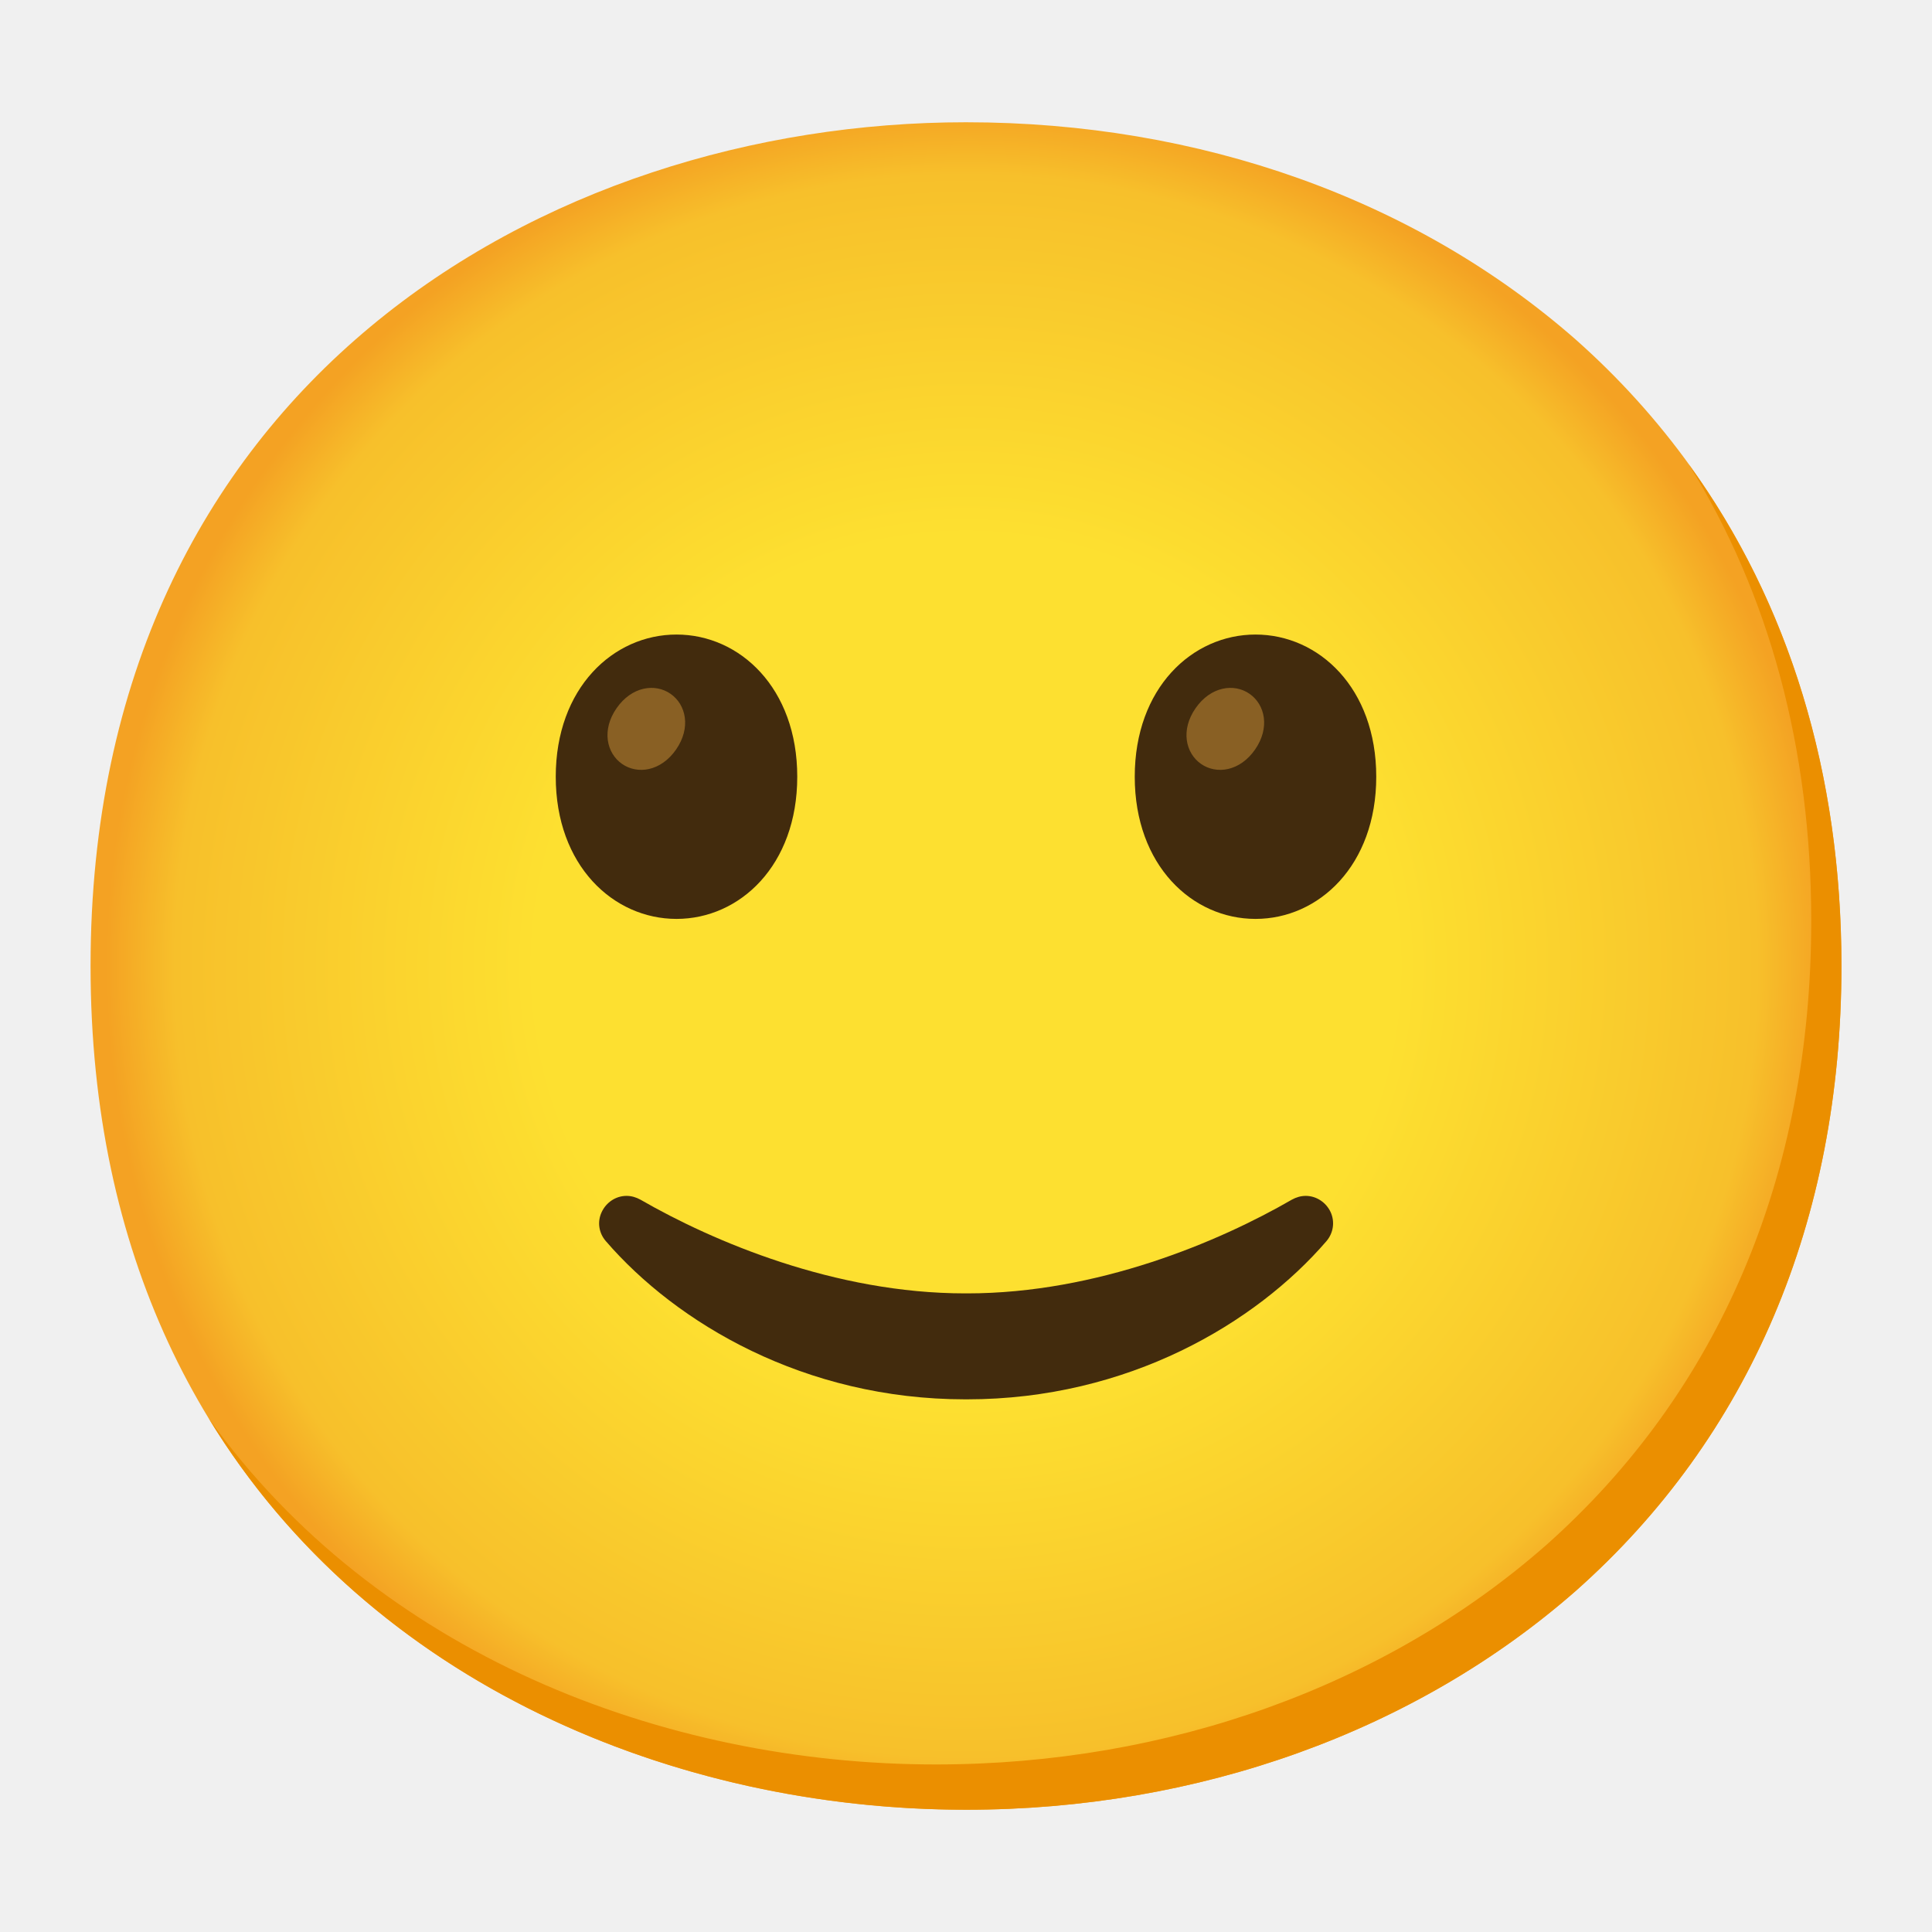
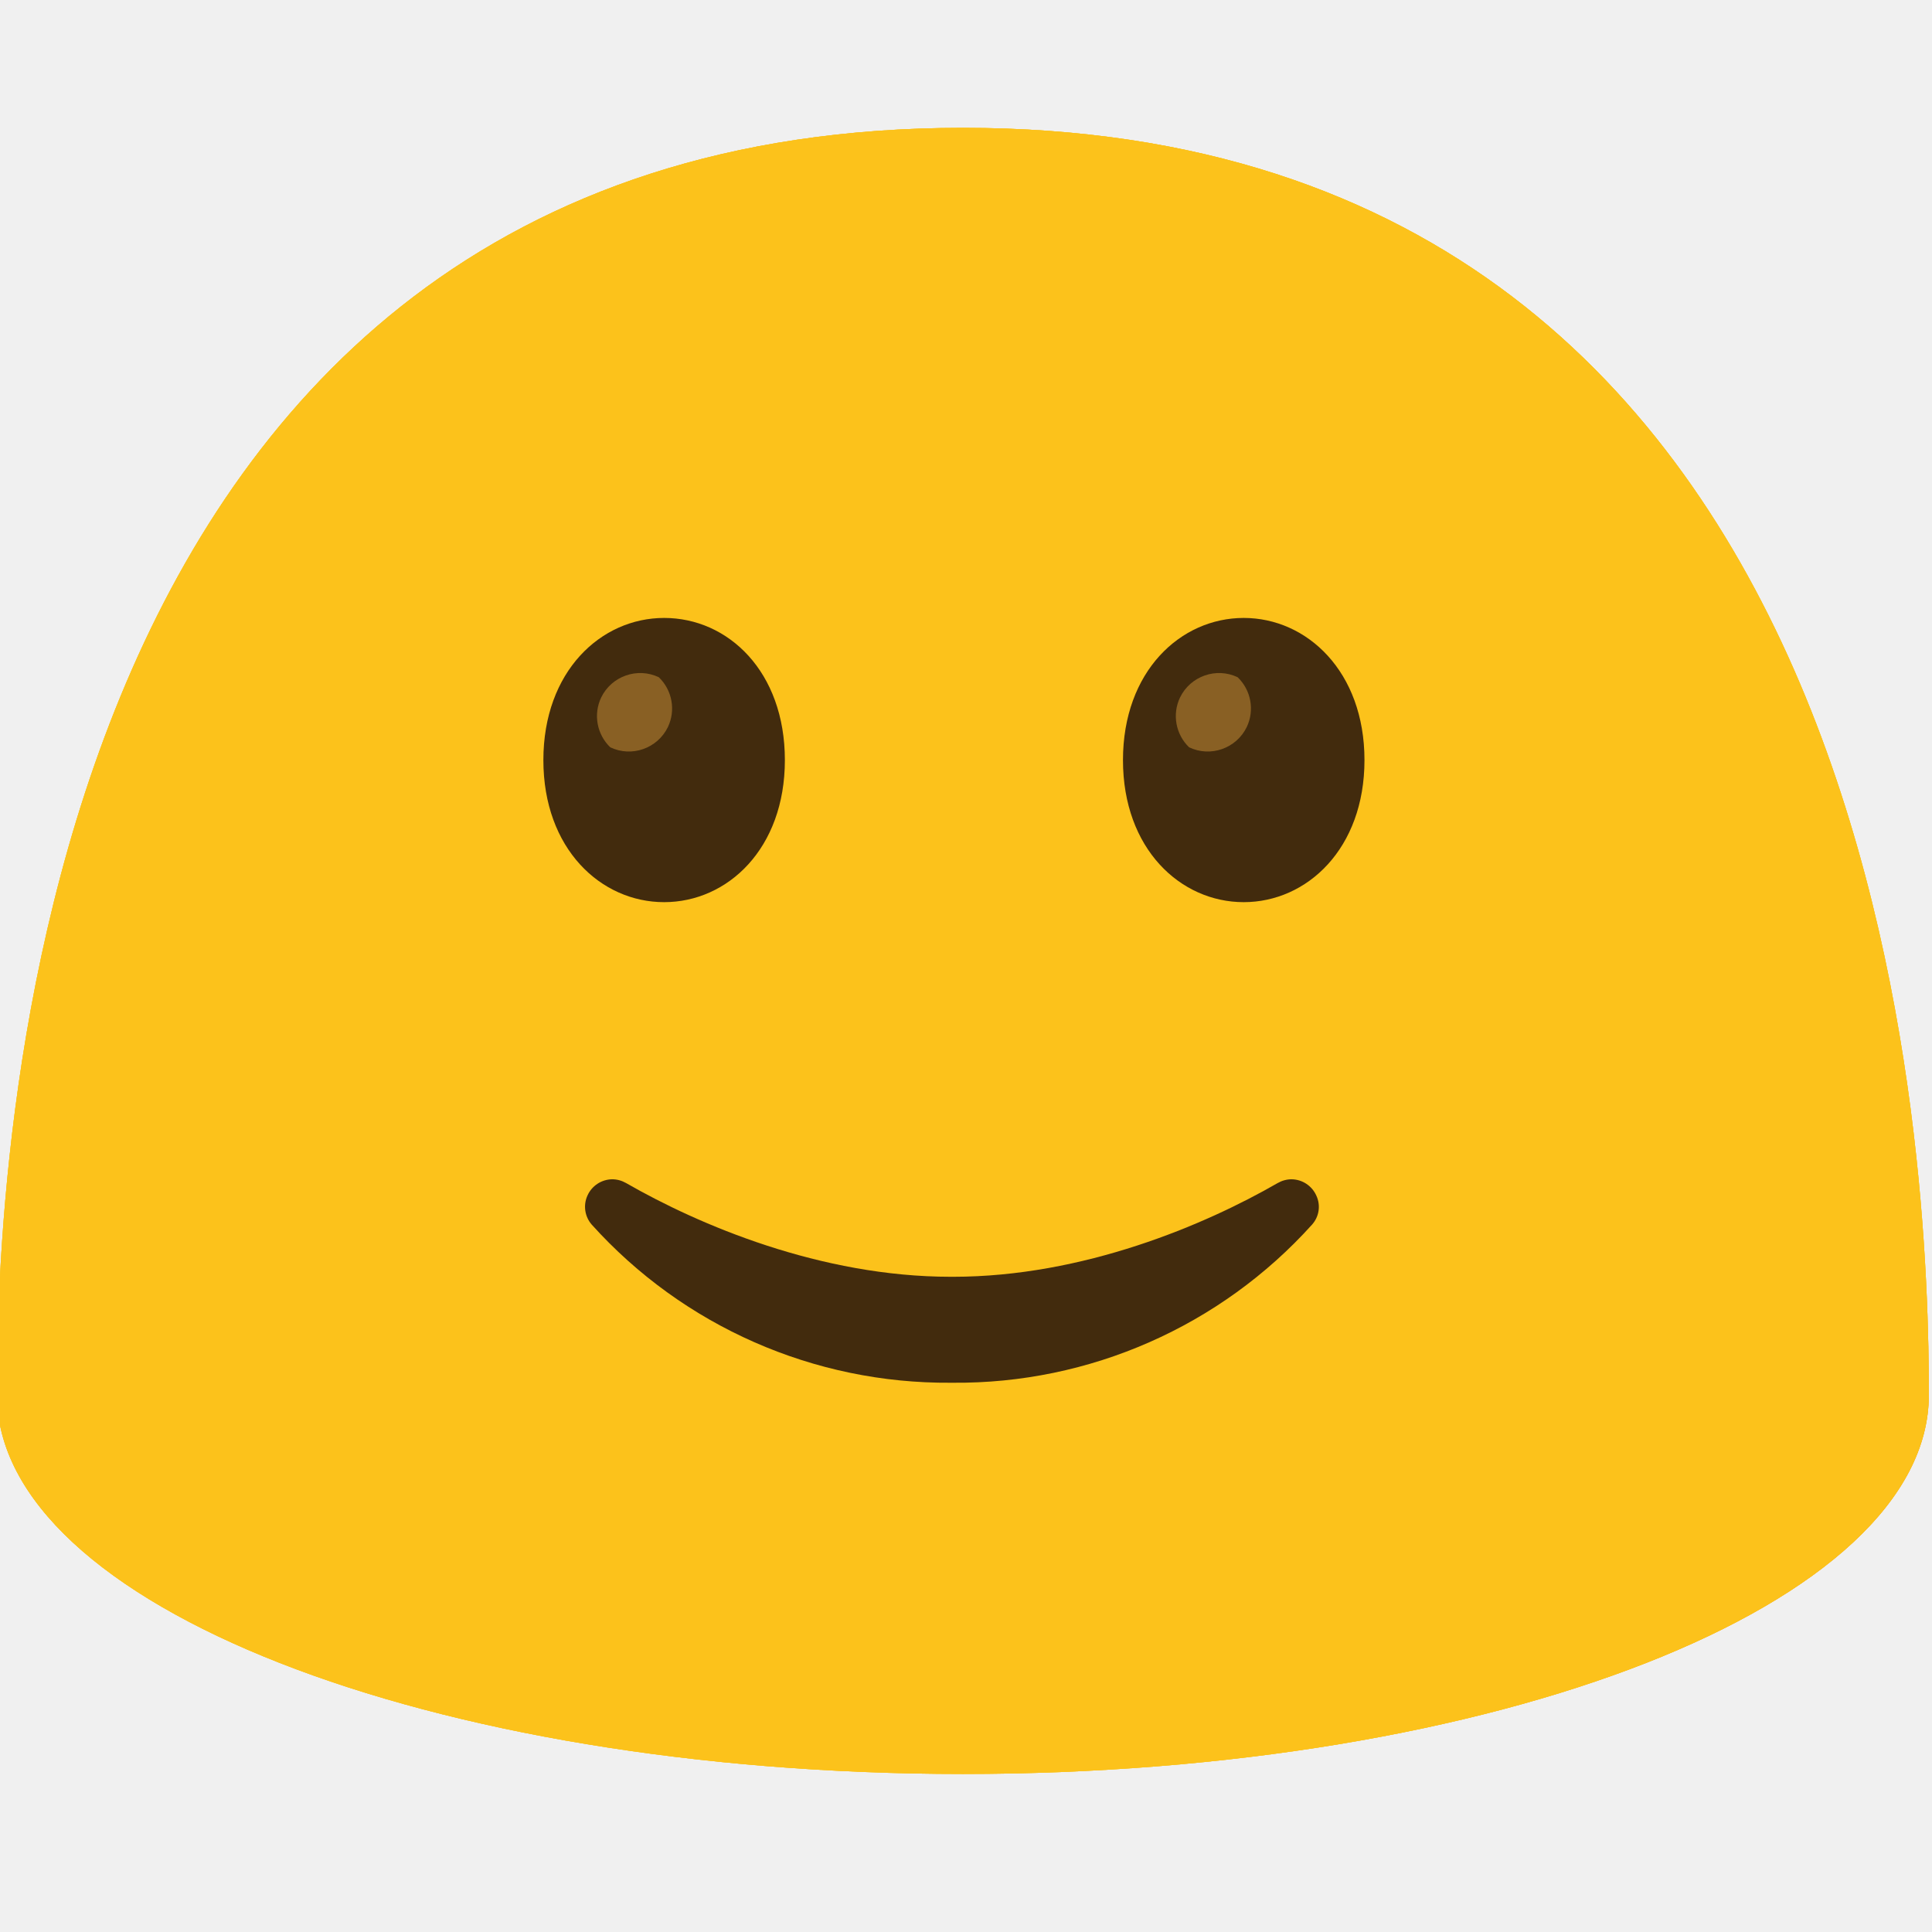
- <svg xmlns="http://www.w3.org/2000/svg" id="Geo" viewBox="0 0 128 128">
+ <svg xmlns="http://www.w3.org/2000/svg" width="128" height="128" viewBox="0 0 128 128" fill="none">
+   <g clip-path="url(#clip0_1_18294)">
+     <path d="M63.8 8.47C1.28 8.47 -0.2 78.55 -0.2 92.42C-0.2 106.3 28.45 117.53 63.8 117.53C99.15 117.53 127.79 106.3 127.79 92.42C127.79 78.55 126.31 8.47 63.8 8.47Z" fill="#FCC21B" />
+     <path d="M63.8 8.47C1.28 8.47 -0.2 78.55 -0.2 92.42C-0.2 106.3 28.45 117.53 63.8 117.53C99.15 117.53 127.79 106.3 127.79 92.42C127.79 78.55 126.31 8.47 63.8 8.47Z" fill="url(#paint0_radial_1_18294)" />
+     <path d="M63.8 8.47C1.28 8.47 -0.2 78.55 -0.2 92.42C-0.2 106.3 28.45 117.53 63.8 117.53C99.15 117.53 127.79 106.3 127.79 92.42C127.79 78.55 126.31 8.47 63.8 8.47Z" fill="#FCC21B" />
+     <path d="M44 40.94C39.81 40.94 36 44.48 36 50.36C36 56.24 39.81 59.77 44 59.77C48.2 59.77 52 56.23 52 50.36C52 44.49 48.24 40.94 44 40.94Z" fill="#422B0D" />
+     <path d="M43.65 44.87C42.23 44.19 40.52 44.79 39.83 46.21C39.3 47.32 39.54 48.65 40.43 49.51C41.85 50.19 43.56 49.59 44.25 48.17C44.78 47.06 44.54 45.73 43.65 44.87Z" fill="#896024" />
+     <path d="M82.4 40.94C78.21 40.94 74.4 44.48 74.4 50.36C74.4 56.24 78.21 59.77 82.4 59.77C86.59 59.77 90.4 56.23 90.4 50.36C90.4 44.49 86.59 40.94 82.4 40.94Z" fill="#422B0D" />
+     <path d="M82 44.87C80.58 44.19 78.87 44.79 78.18 46.21C77.65 47.32 77.89 48.65 78.78 49.51C80.2 50.19 81.91 49.59 82.6 48.17C83.13 47.06 82.89 45.73 82 44.87Z" fill="#896024" />
+     <path d="M63 91.61C53.93 91.68 45.27 87.87 39.2 81.13C38.74 80.6 38.63 79.85 38.92 79.21C39.21 78.56 39.85 78.14 40.56 78.13C40.88 78.13 41.2 78.22 41.48 78.38C46.3 81.15 54.36 84.59 63 84.59H63.14C71.77 84.59 79.84 81.15 84.65 78.38C84.93 78.22 85.25 78.13 85.57 78.13C86.28 78.14 86.92 78.56 87.21 79.21C87.51 79.85 87.4 80.6 86.93 81.13C80.86 87.87 72.18 91.69 63.11 91.61" fill="#422B0D" />
+   </g>
  <defs>
-     <radialGradient id="radial-gradient" cx="64" cy="-568" fx="64" fy="-568" r="56.96" gradientTransform="translate(0 -504) scale(1 -1)" gradientUnits="userSpaceOnUse">
-       <stop offset=".5" stop-color="#fde030" />
-       <stop offset=".92" stop-color="#f7c02b" />
-       <stop offset="1" stop-color="#f4a223" />
+     <radialGradient id="paint0_radial_1_18294" cx="0" cy="0" r="1" gradientUnits="userSpaceOnUse" gradientTransform="translate(60 66) rotate(-4.82522) scale(77.2739 64.4837)">
+       <stop offset="0.5" stop-color="#FDE030" />
+       <stop offset="0.92" stop-color="#F7C02B" />
+       <stop offset="1" stop-color="#F4A223" />
    </radialGradient>
+     <clipPath id="clip0_1_18294">
+       <rect width="128" height="128" fill="white" />
+     </clipPath>
  </defs>
-   <g>
-     <path id="face" d="M64,119.9c-27.9,0-58-17.5-58-55.9S36.1,8.1,64,8.1c15.5,0,29.8,5.1,40.4,14.4,11.5,10.2,17.6,24.6,17.6,41.5s-6.1,31.2-17.6,41.4c-10.6,9.3-25,14.5-40.4,14.5Z" style="fill: url(#radial-gradient); stroke-width: 0;" />
-     <path d="M111.89,30.77c5.33,8.6,8.11,18.84,8.11,30.23,0,16.9-6.1,31.2-17.6,41.4-10.6,9.3-25,14.5-40.4,14.5-18.06,0-37.04-7.35-48.18-22.94,10.76,17.66,30.99,25.94,50.18,25.94,15.4,0,29.8-5.2,40.4-14.5,11.5-10.2,17.6-24.5,17.6-41.4,0-12.74-3.47-24.06-10.11-33.23Z" style="fill: #eb8f00; stroke-width: 0;" />
-   </g>
-   <g>
-     <path d="M44.82,42.04h0c-4.19,0-8,3.54-8,9.42s3.81,9.42,8,9.42h0c4.19,0,8-3.54,8-9.42s-3.81-9.42-8-9.42Z" style="fill: #422b0d; stroke-width: 0;" />
-     <g id="peepers">
-       <path d="M44.43,45.97h0c-1.03-.72-2.58-.49-3.58.95s-.67,2.97.36,3.69h0c1.03.72,2.58.49,3.58-.95s.67-2.97-.36-3.69Z" style="fill: #896024; stroke-width: 0;" />
-     </g>
-     <path d="M83.18,42.04h0c-4.19,0-8,3.54-8,9.42s3.81,9.42,8,9.42h0c4.19,0,8-3.54,8-9.42s-3.81-9.42-8-9.42Z" style="fill: #422b0d; stroke-width: 0;" />
-     <g id="peepers-2" data-name="peepers">
-       <path d="M82.79,45.97h0c-1.03-.72-2.58-.49-3.58.95s-.67,2.97.36,3.69h0c1.03.72,2.58.49,3.58-.95s.67-2.97-.36-3.69Z" style="fill: #896024; stroke-width: 0;" />
-     </g>
-   </g>
-   <path id="mouth" d="M63.96,92.71c-10.69,0-19.15-5.07-23.82-10.48-.47-.54-.58-1.28-.28-1.92.3-.65.94-1.08,1.65-1.08h0c.32,0,.63.09.92.25,4.81,2.77,12.88,6.21,21.51,6.21h.14c8.63,0,16.7-3.43,21.51-6.21.29-.16.6-.25.92-.25h0c.7,0,1.35.43,1.65,1.08.29.64.18,1.38-.28,1.92-4.67,5.42-13.13,10.48-23.82,10.48" style="fill: #422b0d; stroke-width: 0;" />
</svg>
